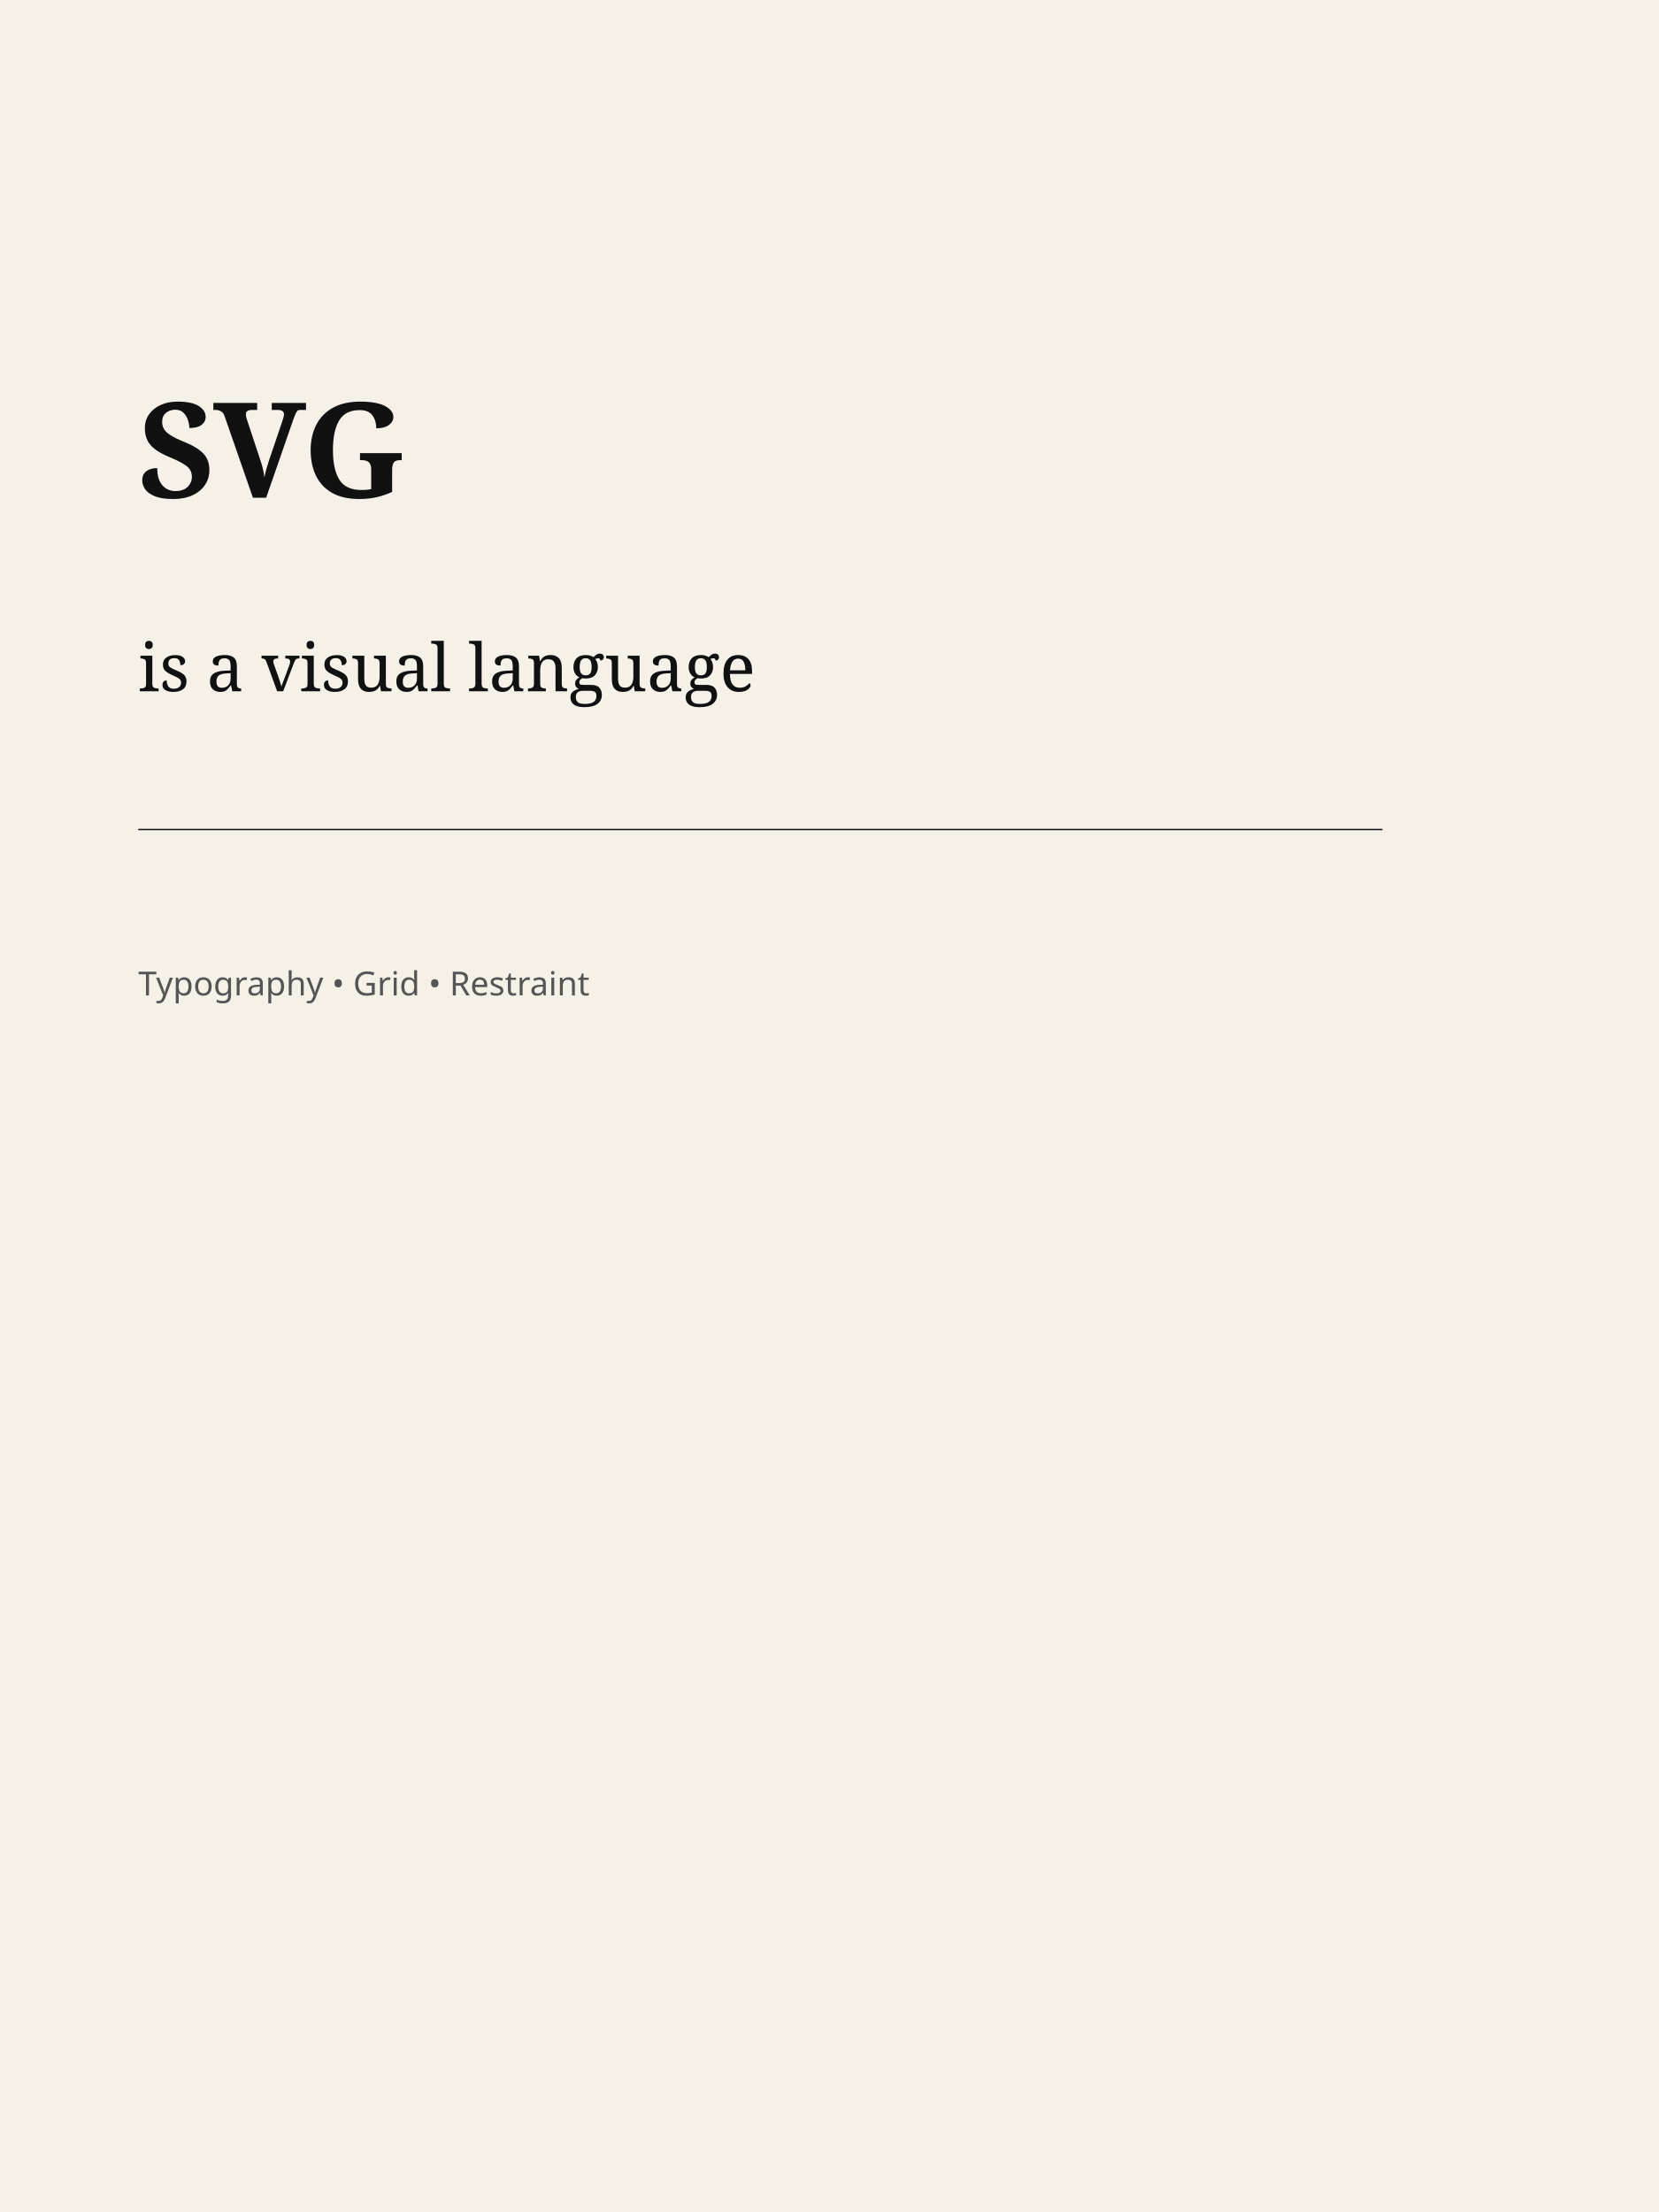
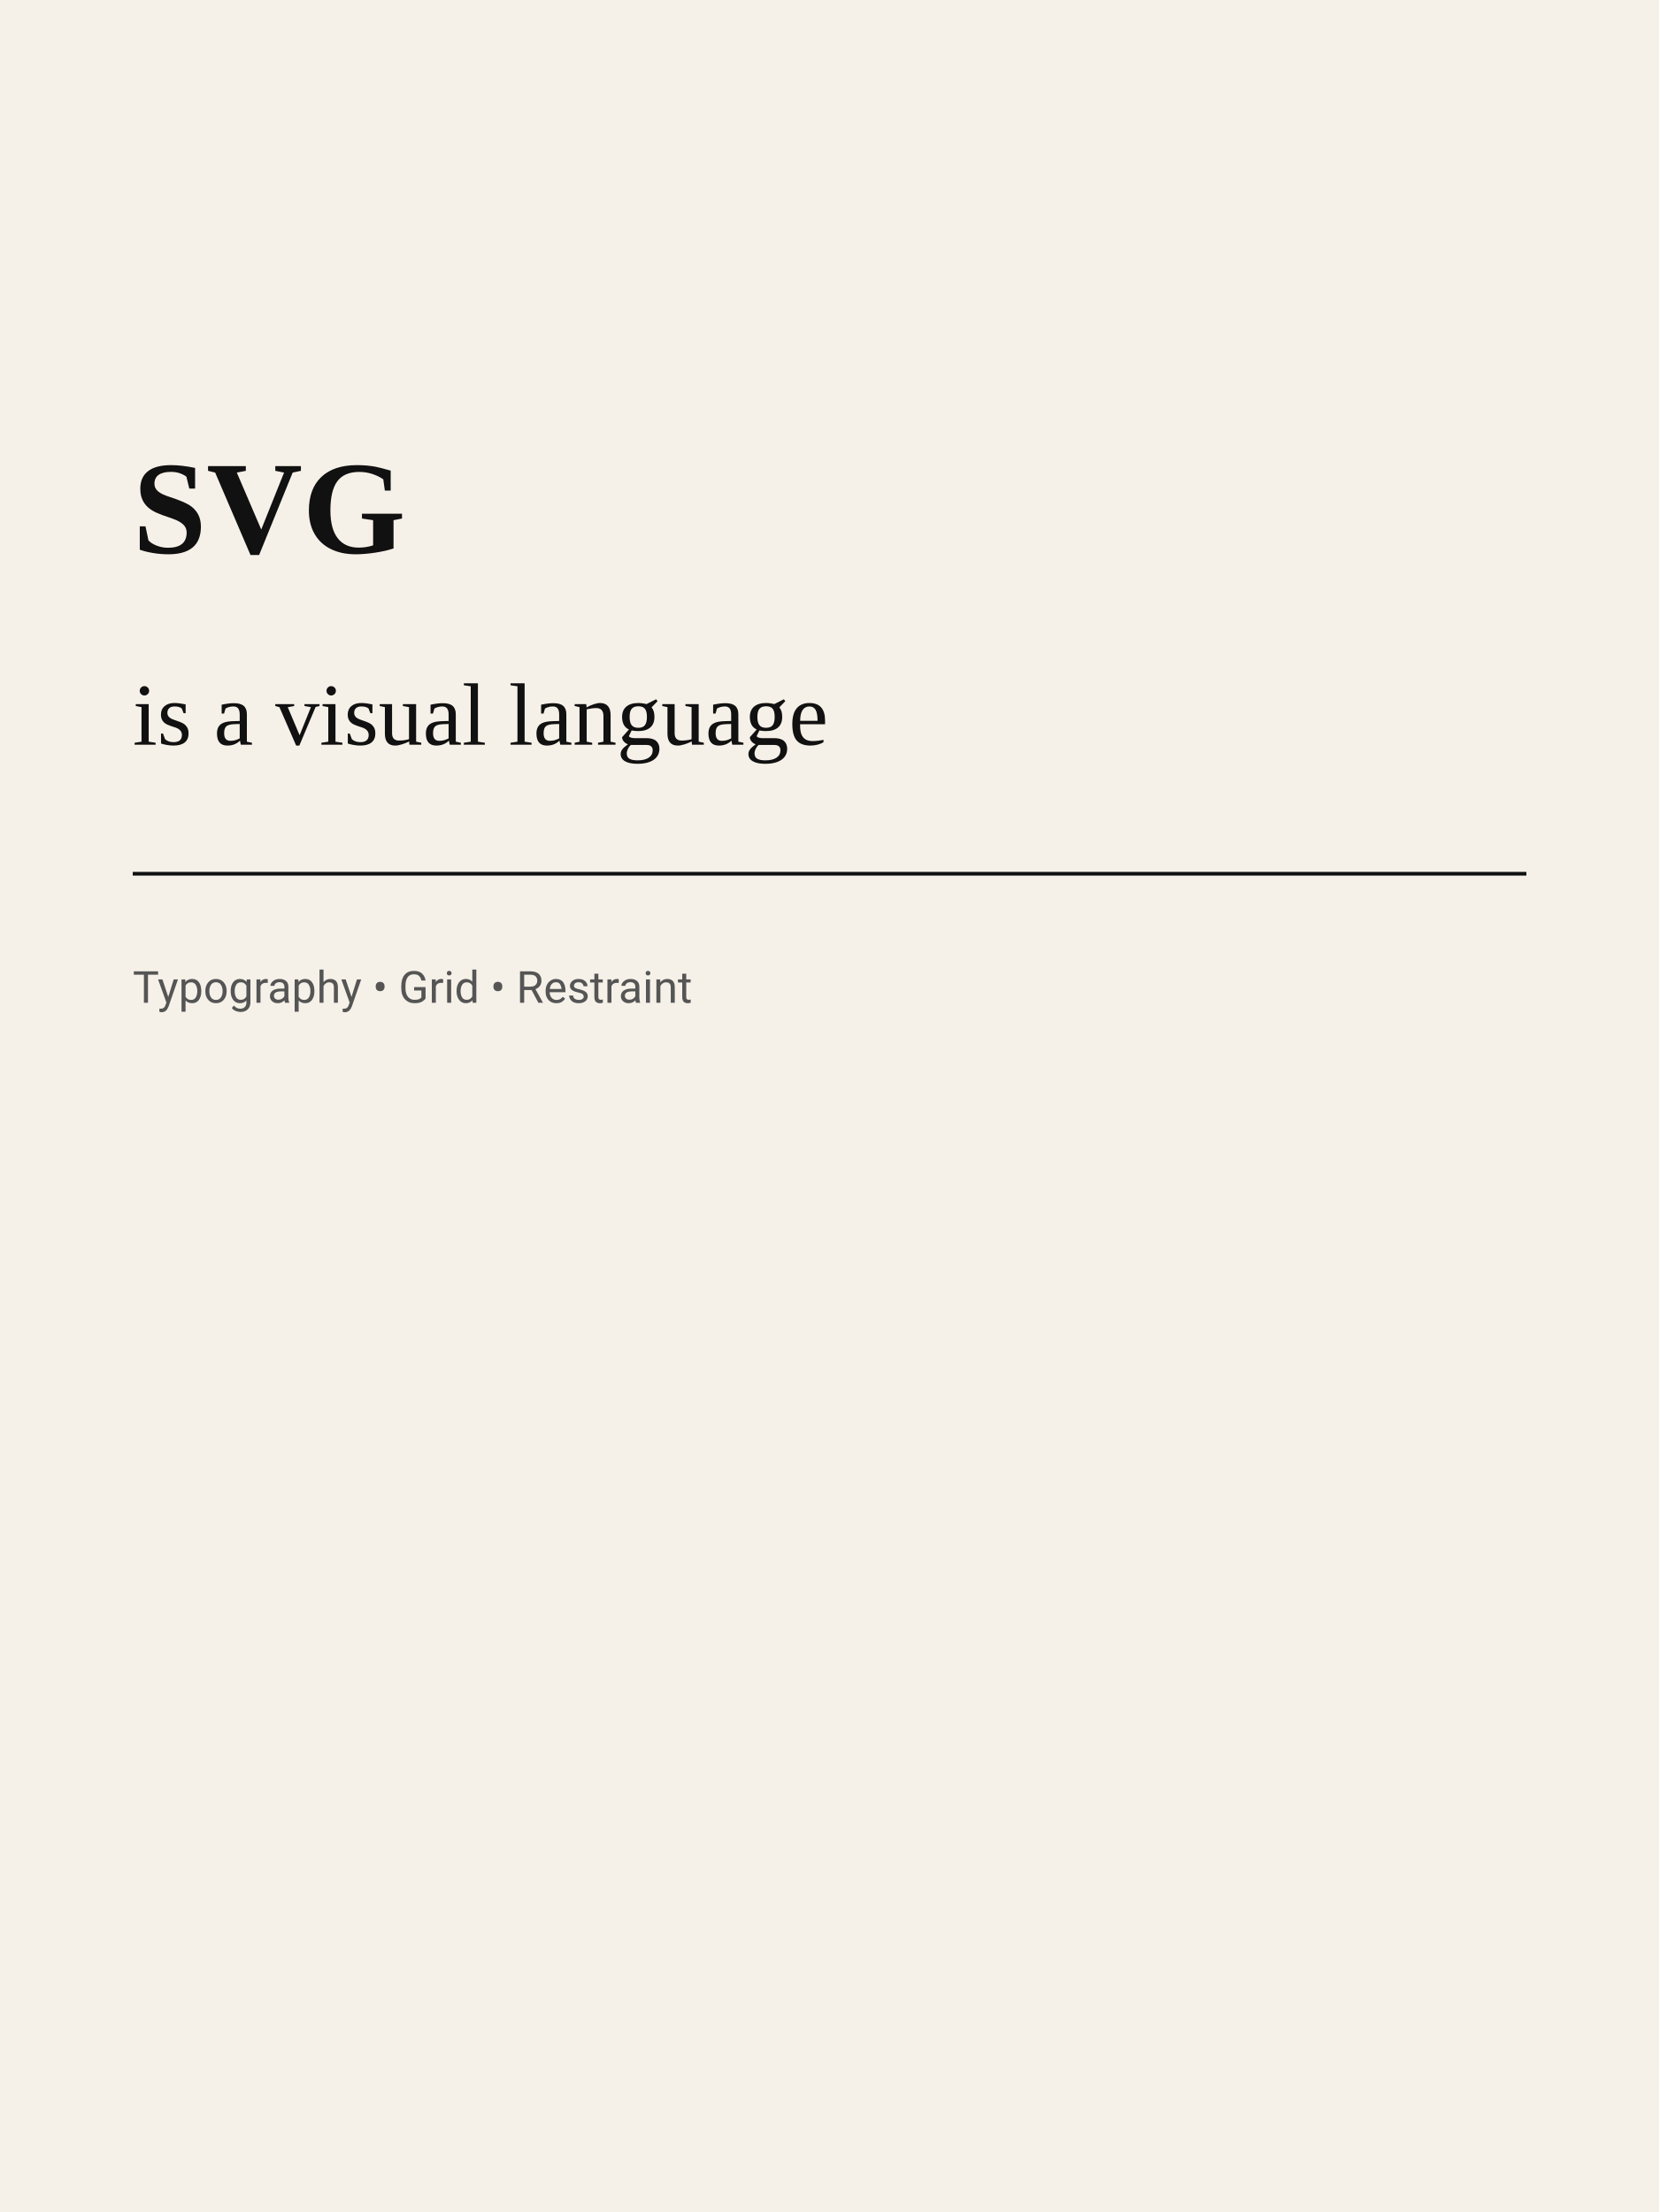
- <svg xmlns="http://www.w3.org/2000/svg" viewBox="0 0 1200 1600">
+ <svg xmlns="http://www.w3.org/2000/svg" viewBox="0 0 900 1200" width="900" height="1200" role="img" aria-labelledby="v2ep">
  <g data-style-id="editorial" data-palette="light" data-layout="poster">
-     <rect width="1200" height="1600" fill="#F6F1E8" />
-     <text x="100" y="360" fill="#111" font-size="96" font-family="serif" font-weight="700">SVG</text>
-     <text x="100" y="500" fill="#111" font-size="48" font-family="serif">is a visual language</text>
-     <line x1="100" y1="600" x2="1000" y2="600" stroke="#111" />
-     <text x="100" y="720" fill="#555" font-size="24" font-family="sans-serif">Typography • Grid • Restraint</text>
+     <rect width="900" height="1200" fill="#F6F1E8" />
+     <text x="72" y="300" fill="#111" font-size="72" font-family="Georgia, Times New Roman, serif" font-weight="700">SVG</text>
+     <text x="72" y="404" fill="#111" font-size="48" font-family="Georgia, Times New Roman, serif">is a visual language</text>
+     <line x1="72" y1="474" x2="828" y2="474" stroke="#111" stroke-width="2" />
+     <text x="72" y="544" fill="#555" font-size="24" font-family="system-ui, Segoe UI, Roboto, Helvetica Neue, Arial, sans-serif">Typography • Grid • Restraint</text>
  </g>
</svg>
